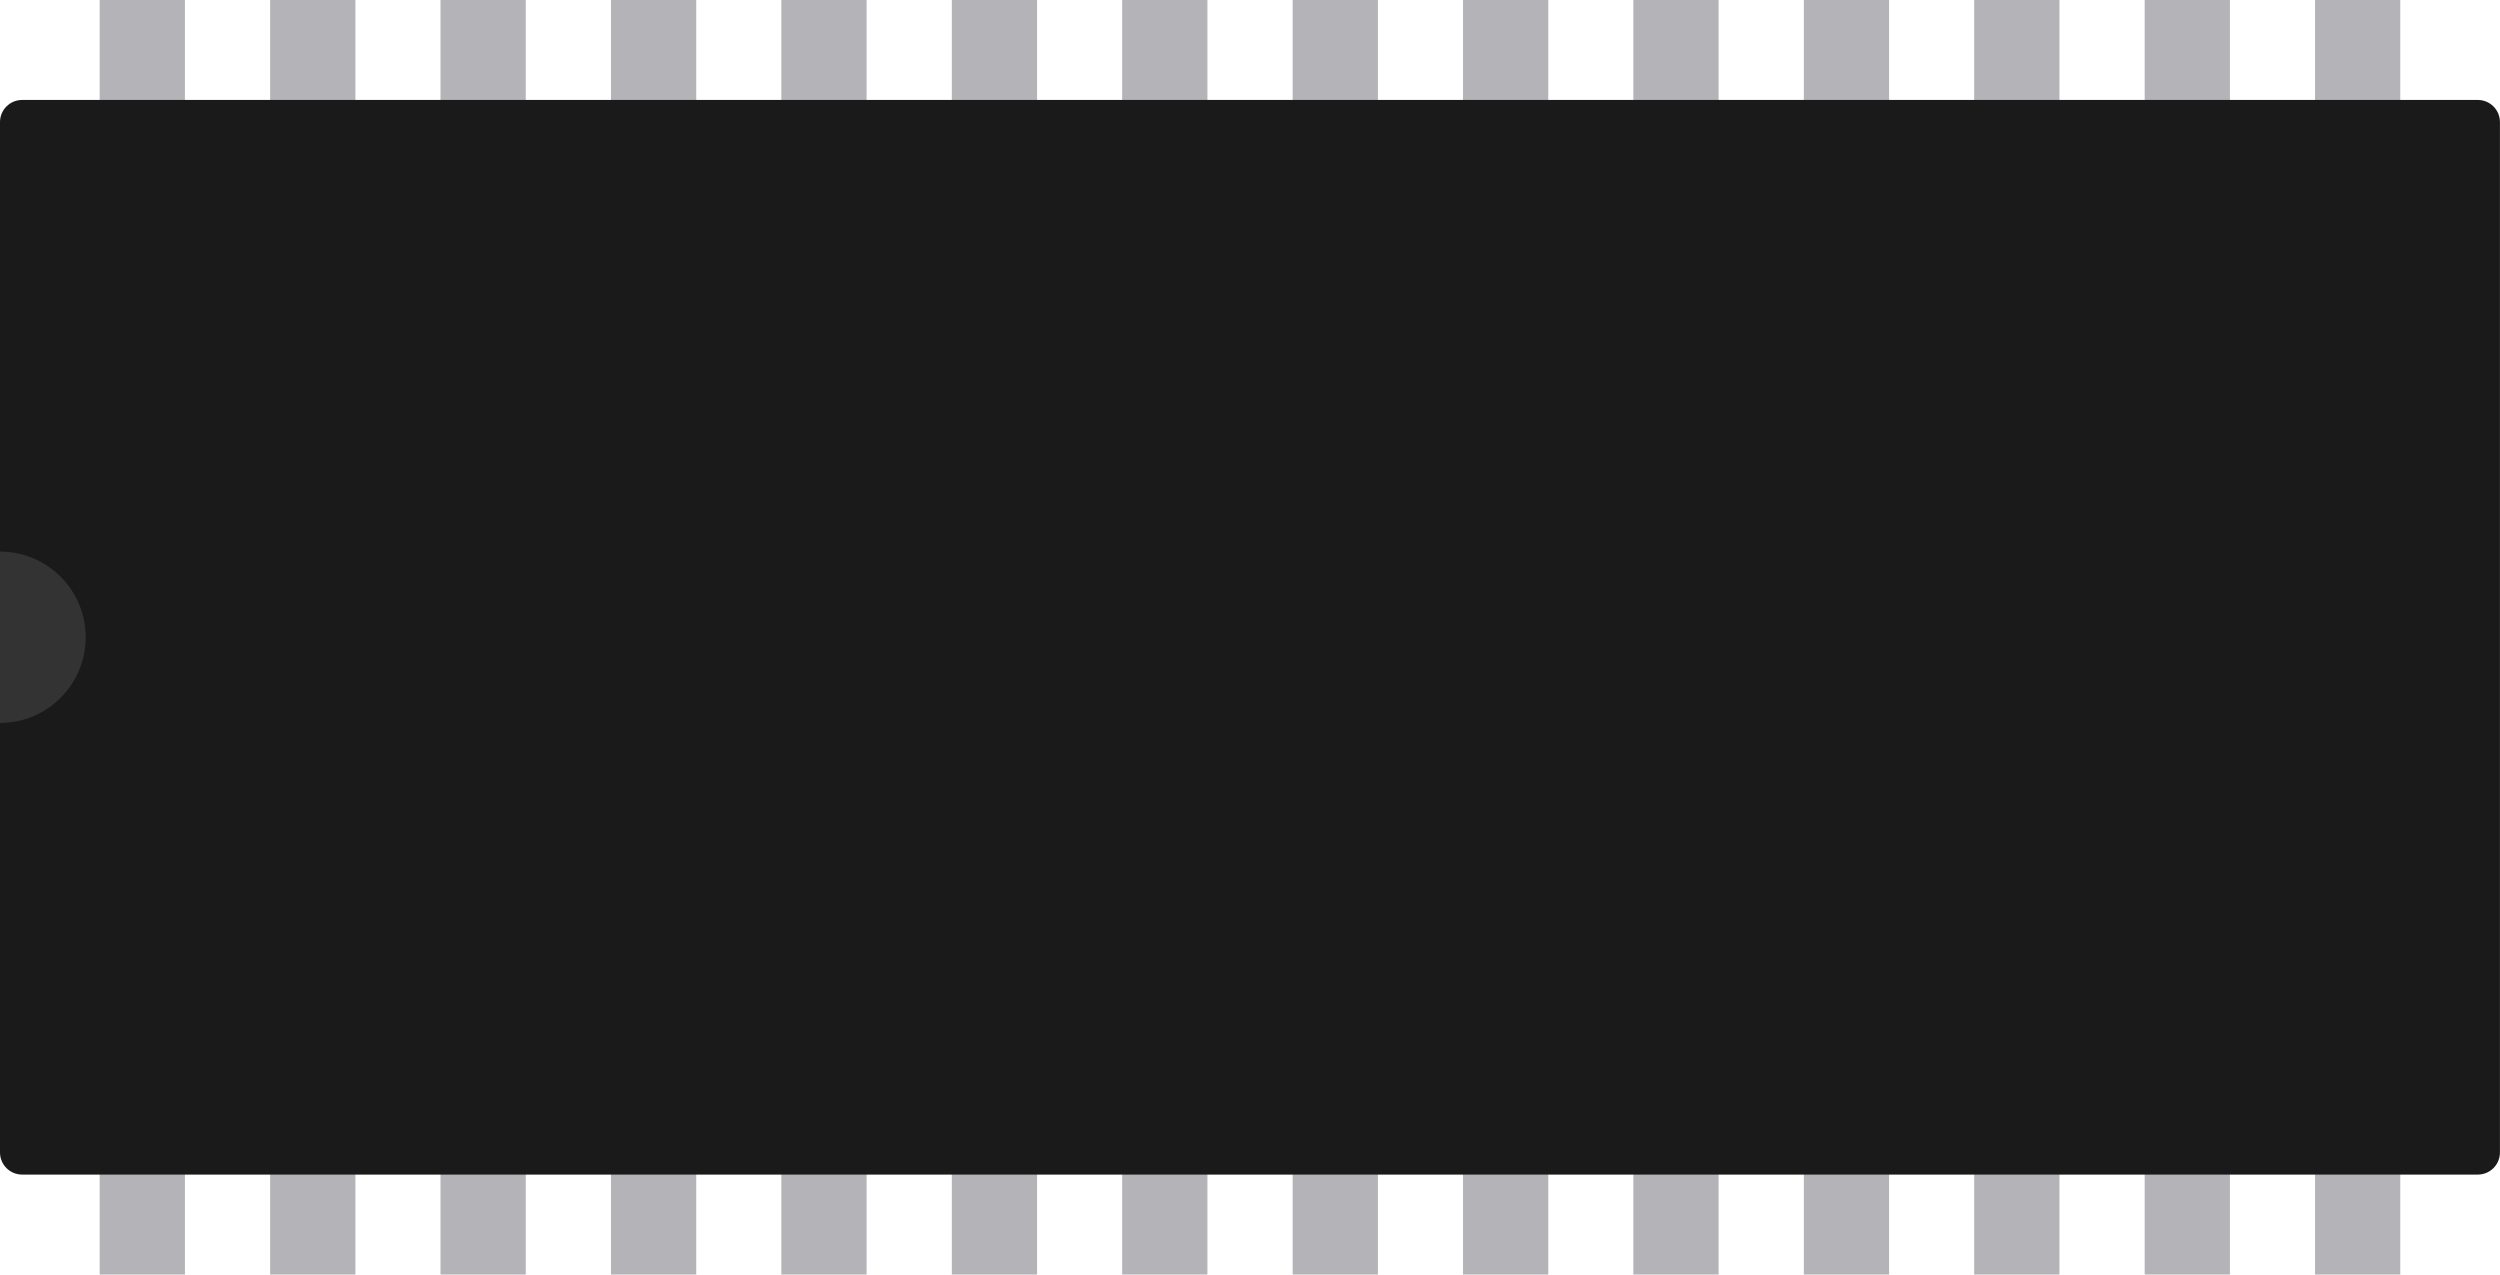
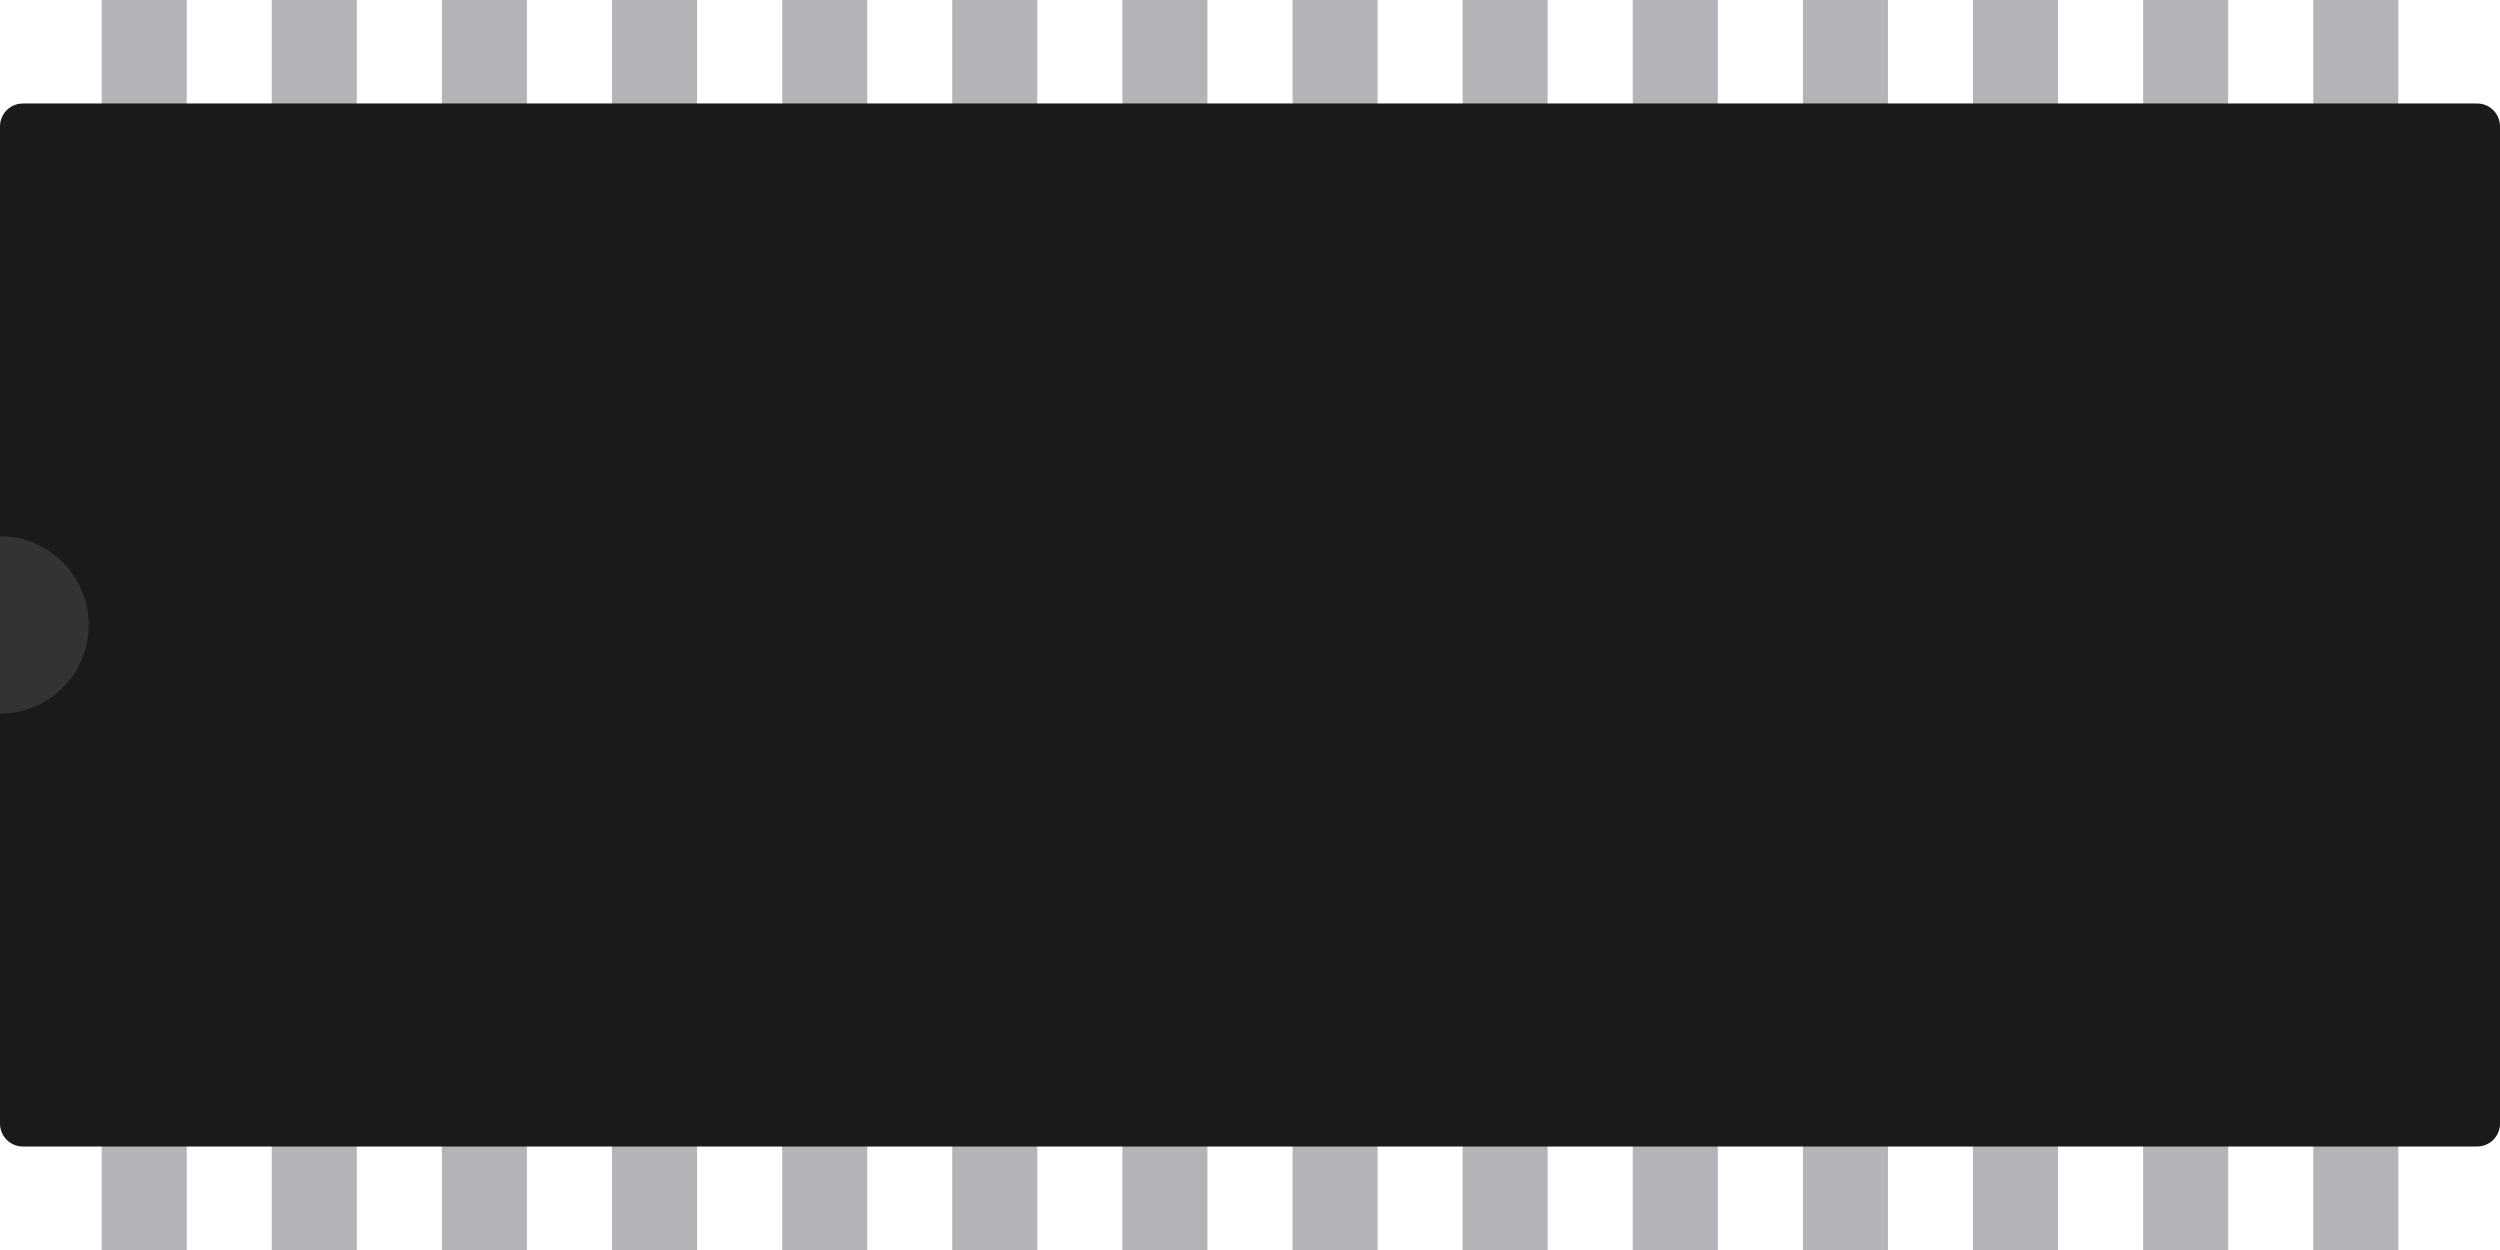
- <svg xmlns="http://www.w3.org/2000/svg" viewBox="0 0 175.084 89.257" width="175.084" height="89.257">
-   <rect x="6.98" y="0" width="5.97" height="9" fill="#b3b3b8" />
-   <rect x="6.98" y="80.26" width="5.97" height="9" fill="#b3b3b8" />
-   <rect x="18.92" y="0" width="5.97" height="9" fill="#b3b3b8" />
-   <rect x="18.92" y="80.26" width="5.97" height="9" fill="#b3b3b8" />
-   <rect x="30.85" y="0" width="5.97" height="9" fill="#b3b3b8" />
-   <rect x="30.85" y="80.26" width="5.97" height="9" fill="#b3b3b8" />
-   <rect x="42.79" y="0" width="5.97" height="9" fill="#b3b3b8" />
-   <rect x="42.79" y="80.26" width="5.97" height="9" fill="#b3b3b8" />
-   <rect x="54.72" y="0" width="5.97" height="9" fill="#b3b3b8" />
-   <rect x="54.72" y="80.26" width="5.97" height="9" fill="#b3b3b8" />
-   <rect x="66.66" y="0" width="5.97" height="9" fill="#b3b3b8" />
-   <rect x="66.66" y="80.26" width="5.97" height="9" fill="#b3b3b8" />
-   <rect x="78.59" y="0" width="5.97" height="9" fill="#b3b3b8" />
-   <rect x="78.59" y="80.26" width="5.97" height="9" fill="#b3b3b8" />
-   <rect x="90.53" y="0" width="5.97" height="9" fill="#b3b3b8" />
-   <rect x="90.53" y="80.26" width="5.97" height="9" fill="#b3b3b8" />
-   <rect x="102.46" y="0" width="5.97" height="9" fill="#b3b3b8" />
-   <rect x="102.46" y="80.26" width="5.97" height="9" fill="#b3b3b8" />
-   <rect x="114.39" y="0" width="5.97" height="9" fill="#b3b3b8" />
-   <rect x="114.39" y="80.26" width="5.97" height="9" fill="#b3b3b8" />
-   <rect x="126.33" y="0" width="5.97" height="9" fill="#b3b3b8" />
-   <rect x="126.33" y="80.26" width="5.97" height="9" fill="#b3b3b8" />
-   <rect x="138.26" y="0" width="5.97" height="9" fill="#b3b3b8" />
-   <rect x="138.26" y="80.26" width="5.97" height="9" fill="#b3b3b8" />
-   <rect x="150.2" y="0" width="5.97" height="9" fill="#b3b3b8" />
-   <rect x="150.2" y="80.26" width="5.97" height="9" fill="#b3b3b8" />
-   <rect x="162.13" y="0" width="5.97" height="9" fill="#b3b3b8" />
-   <rect x="162.13" y="80.26" width="5.97" height="9" fill="#b3b3b8" />
-   <rect x="0" y="7" width="175.08" height="75.26" rx="1.55" fill="#1a1a1a" />
-   <path d="M0 38.63 a6 6 0 0 1 0 12 Z" fill="#333333" />
+ <svg xmlns="http://www.w3.org/2000/svg" viewBox="0 0 169.099 84.548" width="169.099" height="84.548">
+   <rect x="6.88" y="0" width="5.75" height="9" fill="#b3b3b8" />
+   <rect x="6.88" y="75.55" width="5.75" height="9" fill="#b3b3b8" />
+   <rect x="18.38" y="0" width="5.75" height="9" fill="#b3b3b8" />
+   <rect x="18.38" y="75.55" width="5.75" height="9" fill="#b3b3b8" />
+   <rect x="29.89" y="0" width="5.75" height="9" fill="#b3b3b8" />
+   <rect x="29.89" y="75.55" width="5.75" height="9" fill="#b3b3b8" />
+   <rect x="41.4" y="0" width="5.75" height="9" fill="#b3b3b8" />
+   <rect x="41.4" y="75.55" width="5.75" height="9" fill="#b3b3b8" />
+   <rect x="52.91" y="0" width="5.75" height="9" fill="#b3b3b8" />
+   <rect x="52.91" y="75.55" width="5.75" height="9" fill="#b3b3b8" />
+   <rect x="64.41" y="0" width="5.75" height="9" fill="#b3b3b8" />
+   <rect x="64.41" y="75.55" width="5.75" height="9" fill="#b3b3b8" />
+   <rect x="75.92" y="0" width="5.75" height="9" fill="#b3b3b8" />
+   <rect x="75.92" y="75.55" width="5.75" height="9" fill="#b3b3b8" />
+   <rect x="87.43" y="0" width="5.75" height="9" fill="#b3b3b8" />
+   <rect x="87.43" y="75.55" width="5.75" height="9" fill="#b3b3b8" />
+   <rect x="98.93" y="0" width="5.75" height="9" fill="#b3b3b8" />
+   <rect x="98.93" y="75.55" width="5.75" height="9" fill="#b3b3b8" />
+   <rect x="110.44" y="0" width="5.75" height="9" fill="#b3b3b8" />
+   <rect x="110.44" y="75.55" width="5.75" height="9" fill="#b3b3b8" />
+   <rect x="121.95" y="0" width="5.75" height="9" fill="#b3b3b8" />
+   <rect x="121.95" y="75.55" width="5.75" height="9" fill="#b3b3b8" />
+   <rect x="133.45" y="0" width="5.75" height="9" fill="#b3b3b8" />
+   <rect x="133.45" y="75.55" width="5.75" height="9" fill="#b3b3b8" />
+   <rect x="144.96" y="0" width="5.75" height="9" fill="#b3b3b8" />
+   <rect x="144.96" y="75.55" width="5.75" height="9" fill="#b3b3b8" />
+   <rect x="156.47" y="0" width="5.75" height="9" fill="#b3b3b8" />
+   <rect x="156.47" y="75.55" width="5.75" height="9" fill="#b3b3b8" />
+   <rect x="0" y="7" width="169.1" height="70.55" rx="1.55" fill="#1a1a1a" />
+   <path d="M0 36.27 a6 6 0 0 1 0 12 Z" fill="#333333" />
</svg>
